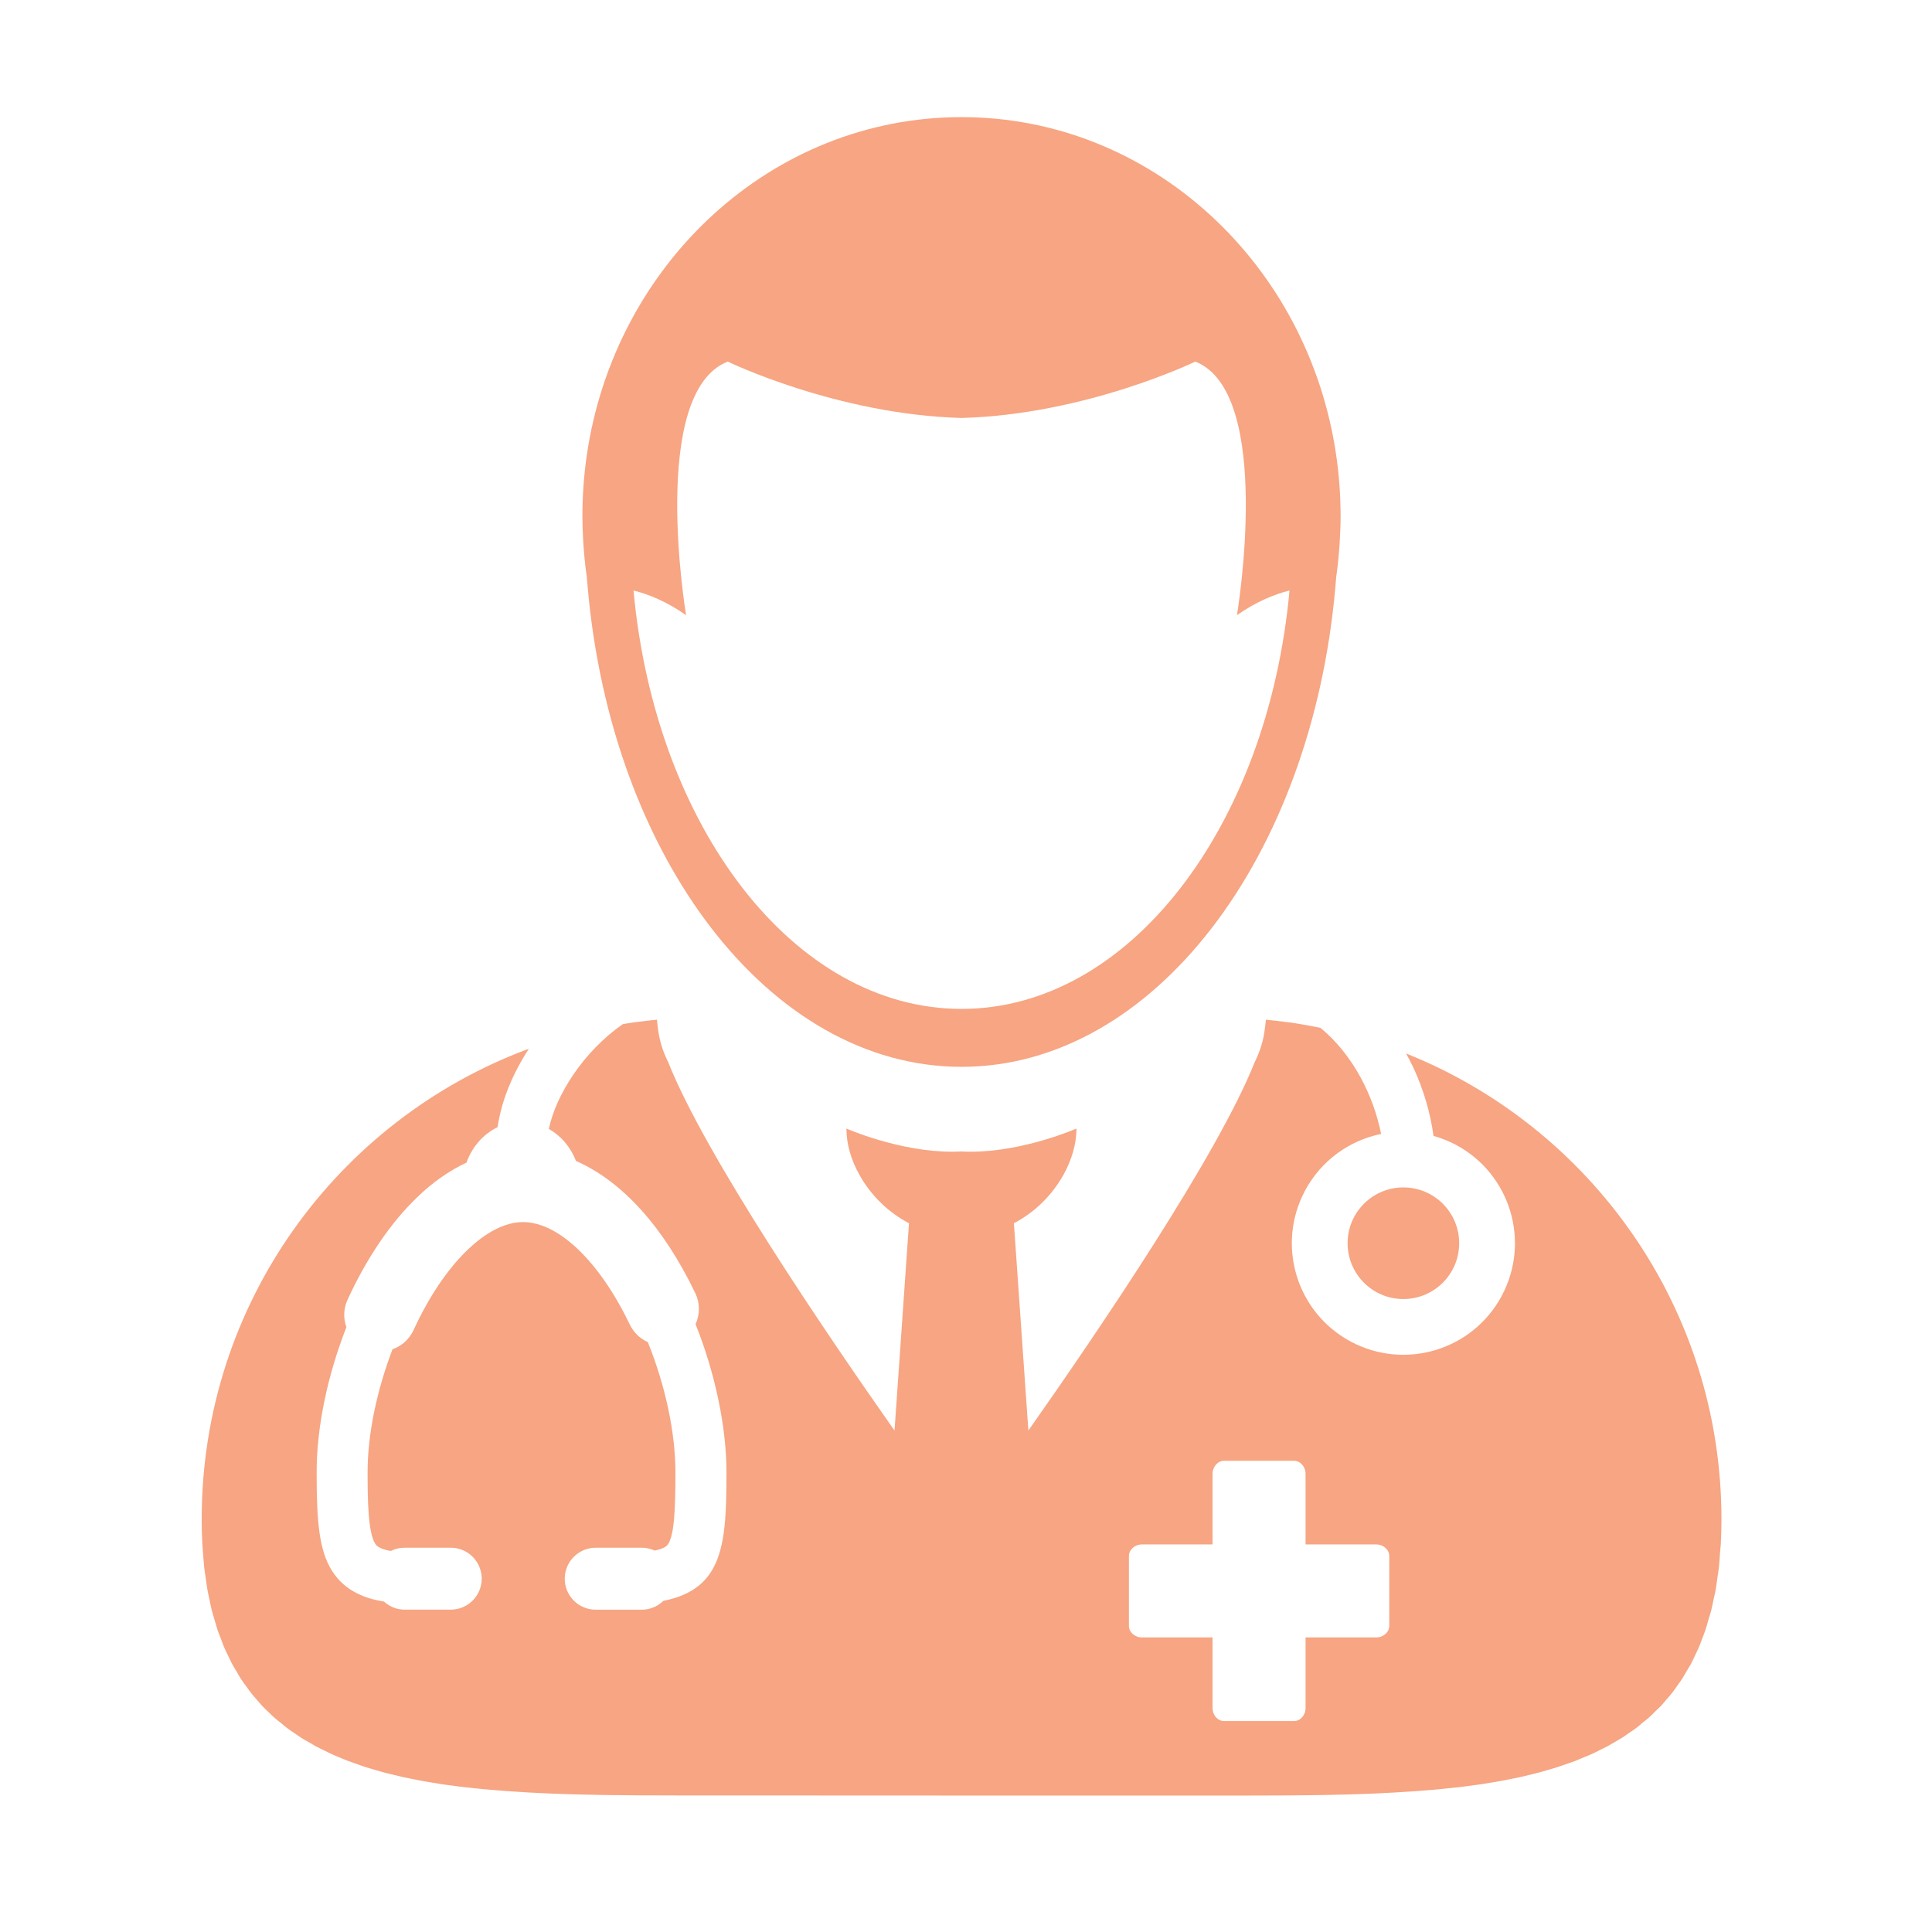
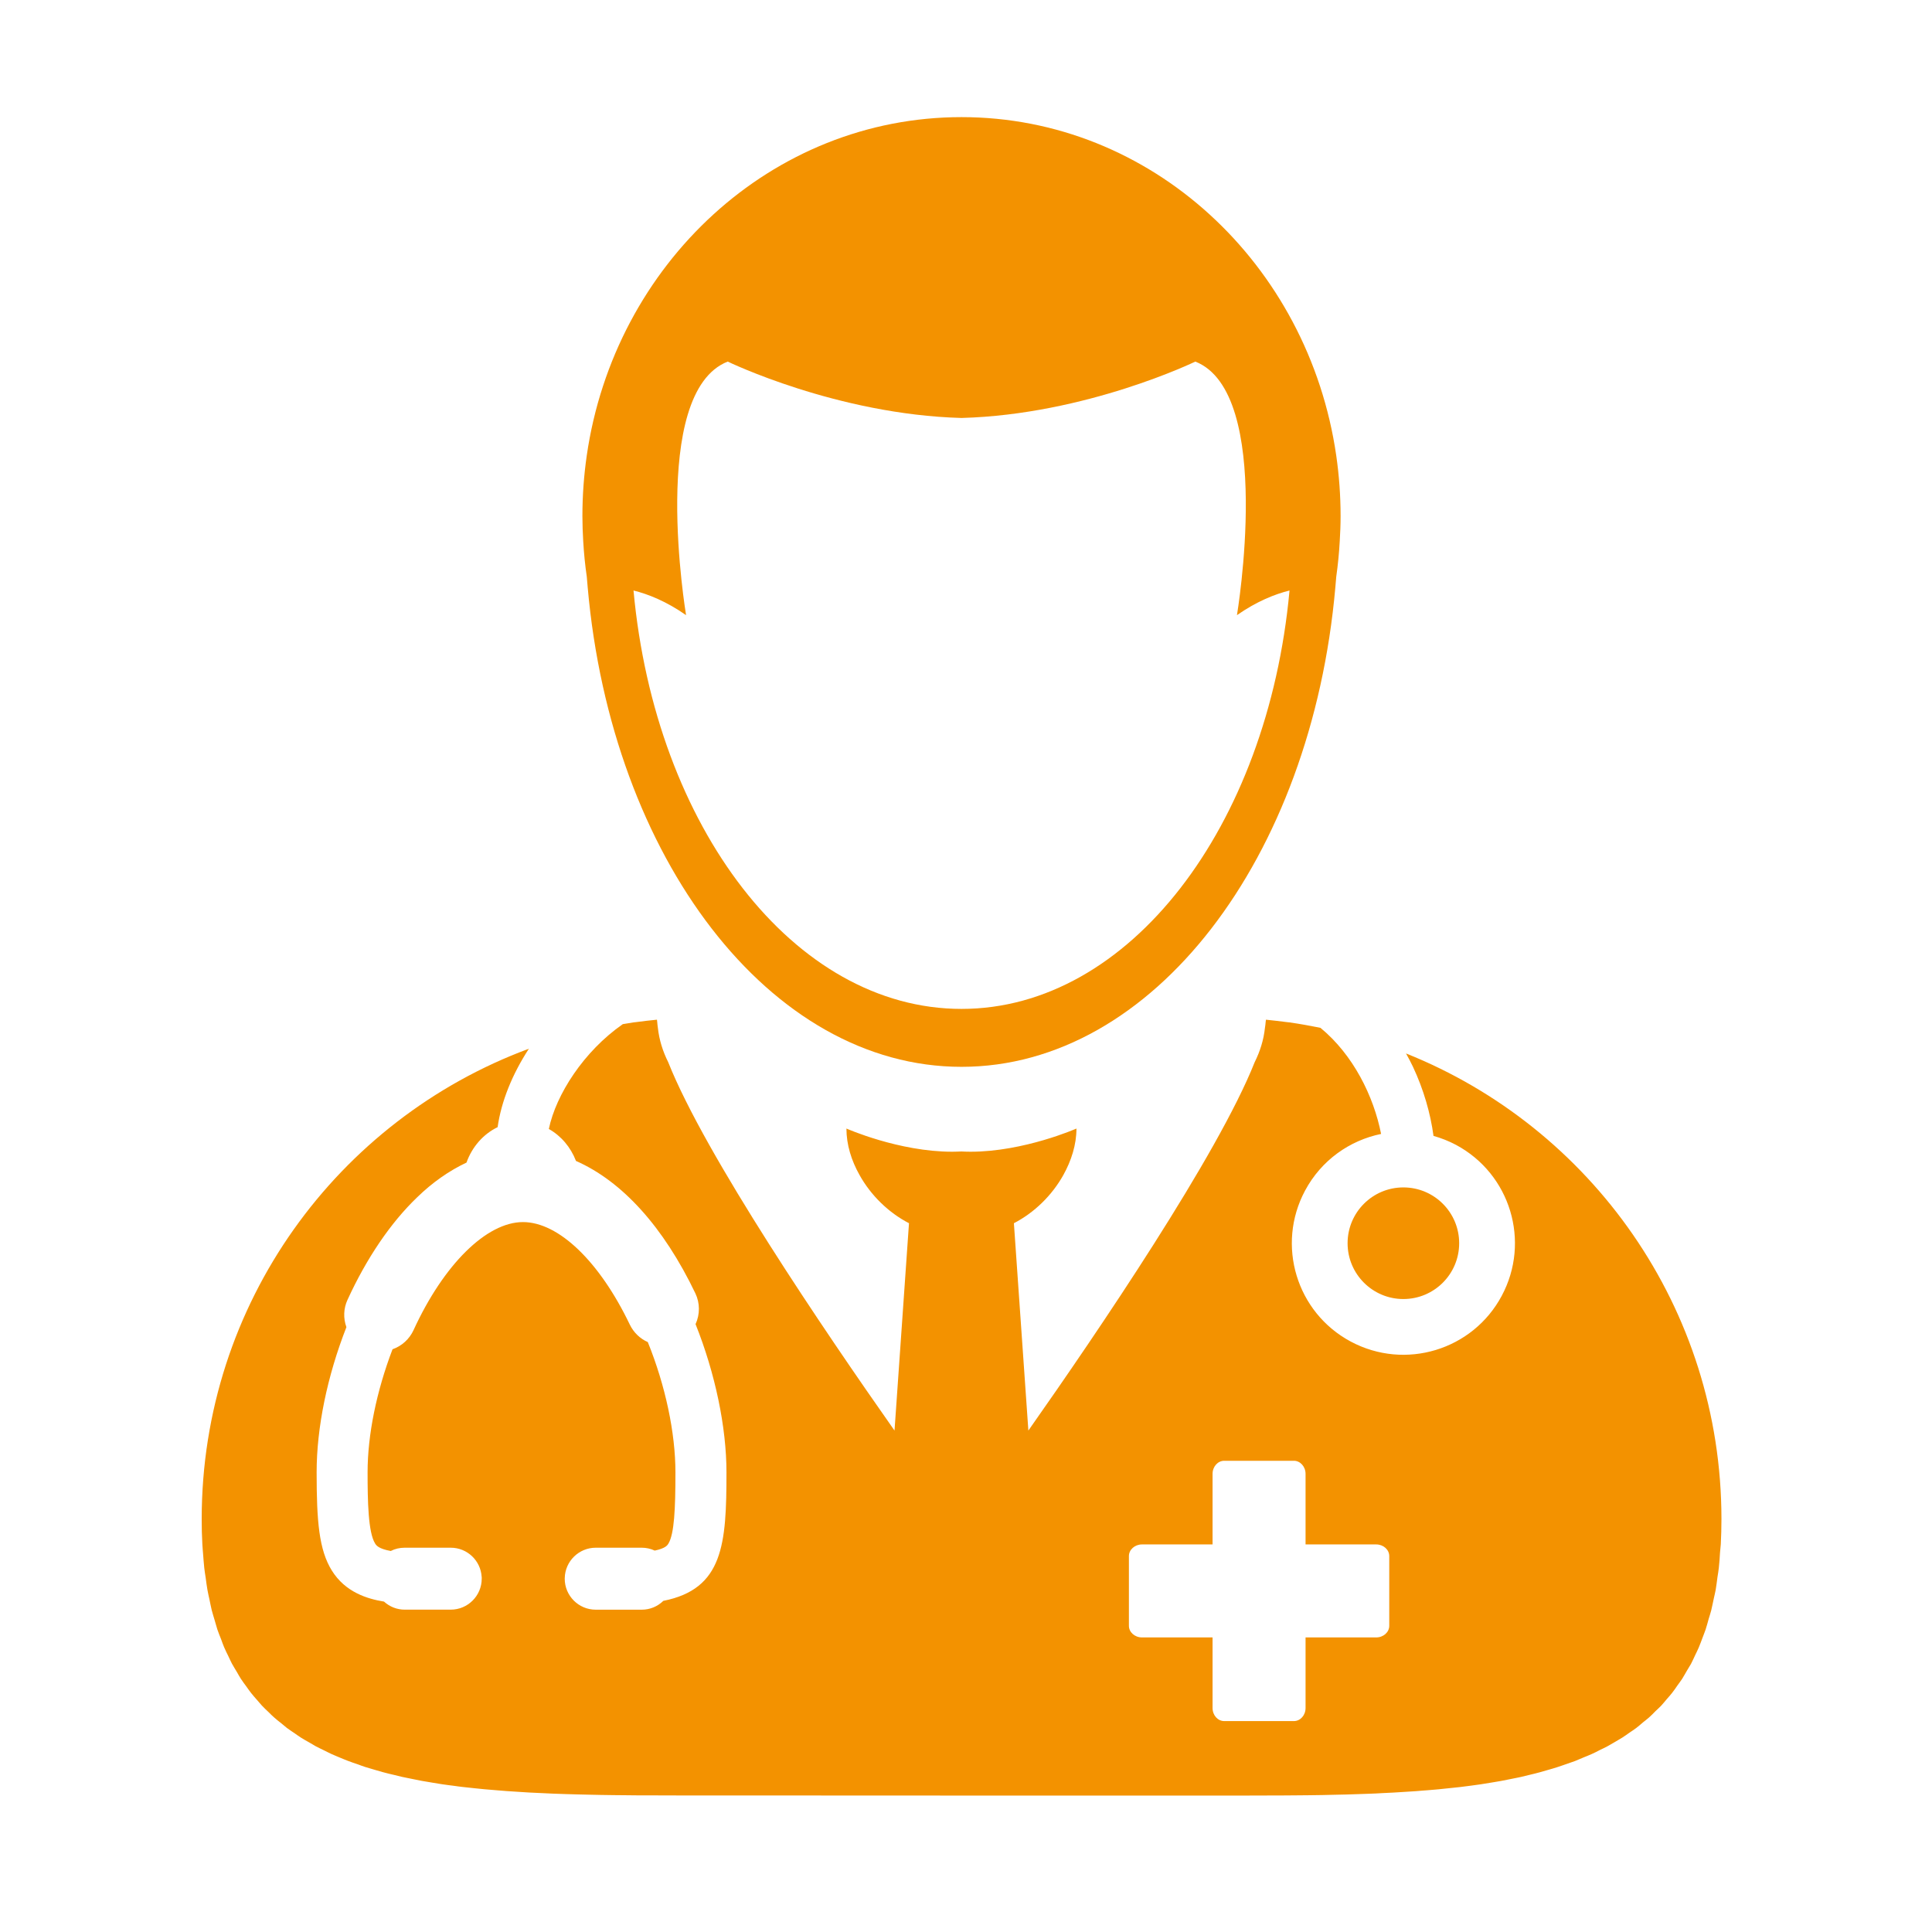
<svg xmlns="http://www.w3.org/2000/svg" width="53" height="53" viewBox="0 0 53 53" fill="none">
-   <path d="M38.571 28.899C38.638 29.021 38.703 29.14 38.763 29.268C39.053 29.888 39.24 30.533 39.325 31.161C39.536 31.22 39.742 31.301 39.942 31.407C41.433 32.205 41.995 34.058 41.196 35.549C40.4 37.039 38.545 37.6 37.055 36.803C35.564 36.006 35.004 34.152 35.801 32.662C36.248 31.826 37.026 31.284 37.887 31.107C37.684 30.073 37.122 28.934 36.223 28.196C35.944 28.14 35.663 28.088 35.379 28.048C35.355 28.046 35.33 28.043 35.306 28.04C35.116 28.016 34.922 27.992 34.729 27.973C34.728 27.994 34.721 28.013 34.721 28.032C34.718 28.089 34.708 28.146 34.7 28.203C34.666 28.524 34.569 28.838 34.419 29.139C33.41 31.682 30.137 36.506 28.211 39.244L27.814 33.556C28.376 33.266 28.86 32.79 29.17 32.235C29.391 31.837 29.53 31.401 29.53 30.959C29.53 30.959 28.091 31.595 26.625 31.595C26.541 31.595 26.458 31.592 26.374 31.588C26.29 31.591 26.206 31.595 26.122 31.595C24.655 31.595 23.22 30.959 23.22 30.959C23.22 31.401 23.355 31.836 23.58 32.235C23.889 32.79 24.374 33.266 24.936 33.556L24.539 39.244C22.613 36.506 19.341 31.683 18.331 29.139C18.18 28.838 18.084 28.525 18.048 28.203C18.041 28.146 18.032 28.089 18.029 28.032C18.029 28.013 18.022 27.994 18.022 27.973C17.827 27.992 17.635 28.014 17.443 28.04C17.418 28.043 17.395 28.046 17.372 28.048C17.275 28.062 17.18 28.08 17.085 28.095C16.014 28.841 15.253 30.026 15.056 30.971C15.392 31.16 15.654 31.468 15.801 31.848C17.073 32.408 18.204 33.66 19.076 35.48C19.204 35.749 19.204 36.056 19.081 36.325C19.62 37.675 19.929 39.15 19.929 40.392C19.929 42.358 19.843 43.59 18.197 43.916C18.038 44.071 17.829 44.158 17.607 44.158H16.341C15.873 44.158 15.492 43.776 15.492 43.308L15.493 43.29V43.288C15.502 42.829 15.882 42.458 16.341 42.458H17.607C17.728 42.458 17.85 42.485 17.961 42.537C18.261 42.474 18.312 42.388 18.339 42.341C18.498 42.068 18.529 41.391 18.529 40.391C18.529 39.308 18.255 38.013 17.771 36.817C17.555 36.722 17.381 36.551 17.278 36.339C16.447 34.604 15.323 33.525 14.346 33.525C13.348 33.525 12.17 34.688 11.344 36.49C11.231 36.736 11.022 36.925 10.768 37.014C10.327 38.169 10.084 39.364 10.084 40.39C10.084 41.176 10.099 42.038 10.291 42.344C10.321 42.391 10.378 42.485 10.719 42.548C10.836 42.488 10.965 42.458 11.1 42.458H12.366C12.817 42.458 13.187 42.812 13.213 43.257L13.215 43.261V43.307C13.215 43.775 12.834 44.157 12.366 44.157H11.1C10.891 44.157 10.691 44.078 10.534 43.936C10.08 43.862 9.475 43.682 9.103 43.084C8.75 42.516 8.686 41.731 8.686 40.389C8.686 39.164 8.976 37.754 9.503 36.407C9.414 36.161 9.424 35.895 9.532 35.66C10.055 34.518 10.714 33.545 11.442 32.847C11.864 32.436 12.321 32.117 12.797 31.893C12.951 31.46 13.259 31.11 13.651 30.921C13.752 30.209 14.055 29.465 14.509 28.769C9.269 30.711 5.533 35.754 5.533 41.672C5.533 41.909 5.538 42.137 5.551 42.36C5.554 42.447 5.565 42.529 5.57 42.614C5.581 42.746 5.589 42.88 5.603 43.007C5.612 43.097 5.628 43.183 5.641 43.272C5.657 43.386 5.67 43.502 5.69 43.611C5.706 43.706 5.728 43.792 5.747 43.884C5.768 43.98 5.786 44.081 5.809 44.174C5.834 44.271 5.864 44.361 5.891 44.455C5.916 44.536 5.937 44.62 5.962 44.698C5.993 44.792 6.03 44.879 6.065 44.968C6.092 45.041 6.117 45.115 6.147 45.185C6.183 45.272 6.226 45.354 6.266 45.437C6.298 45.504 6.328 45.572 6.362 45.637C6.406 45.716 6.452 45.791 6.498 45.867C6.534 45.93 6.569 45.993 6.607 46.053C6.656 46.128 6.71 46.2 6.764 46.273C6.804 46.327 6.84 46.384 6.883 46.437C6.938 46.51 7 46.575 7.06 46.645C7.102 46.691 7.141 46.742 7.184 46.788C7.246 46.855 7.313 46.916 7.379 46.979C7.423 47.023 7.467 47.069 7.514 47.109C7.581 47.169 7.654 47.226 7.724 47.281C7.773 47.321 7.821 47.361 7.87 47.402C7.943 47.456 8.02 47.506 8.096 47.558C8.148 47.593 8.197 47.632 8.253 47.666C8.329 47.715 8.41 47.758 8.49 47.804C8.547 47.837 8.603 47.872 8.66 47.904C8.742 47.947 8.827 47.987 8.911 48.028C8.971 48.057 9.03 48.089 9.09 48.116C9.177 48.156 9.266 48.191 9.356 48.229C9.419 48.253 9.48 48.282 9.544 48.305C9.634 48.339 9.728 48.372 9.82 48.402C9.886 48.427 9.95 48.451 10.018 48.473C10.113 48.503 10.212 48.53 10.308 48.559C10.377 48.58 10.445 48.599 10.514 48.618C10.612 48.645 10.715 48.669 10.815 48.692C10.886 48.711 10.958 48.728 11.031 48.745C11.132 48.767 11.234 48.788 11.336 48.807C11.414 48.824 11.49 48.839 11.57 48.854C11.672 48.873 11.78 48.889 11.884 48.907C11.963 48.92 12.043 48.934 12.124 48.946C12.232 48.964 12.344 48.975 12.453 48.99C12.534 49.001 12.615 49.014 12.698 49.022C12.809 49.036 12.921 49.046 13.033 49.058C13.119 49.067 13.203 49.077 13.29 49.084C13.4 49.095 13.514 49.104 13.627 49.112C13.717 49.119 13.807 49.127 13.898 49.134C14.011 49.142 14.124 49.149 14.239 49.156C14.333 49.162 14.426 49.169 14.521 49.174C14.634 49.181 14.748 49.185 14.864 49.19C14.962 49.195 15.059 49.201 15.161 49.204C15.272 49.209 15.386 49.212 15.501 49.216C15.604 49.219 15.709 49.223 15.815 49.225C15.926 49.228 16.039 49.23 16.153 49.233C16.262 49.235 16.369 49.238 16.48 49.24C16.597 49.243 16.715 49.243 16.833 49.245C16.94 49.246 17.045 49.248 17.153 49.248C17.279 49.249 17.407 49.251 17.535 49.252C17.637 49.252 17.738 49.252 17.842 49.252C17.967 49.252 18.093 49.253 18.22 49.253C18.331 49.253 18.442 49.254 18.555 49.254H18.976H19.188H19.294L26.378 49.257H33.463H33.571H33.782H34.202C34.315 49.257 34.425 49.256 34.538 49.256C34.663 49.256 34.79 49.255 34.914 49.255C35.017 49.255 35.12 49.254 35.223 49.254C35.35 49.253 35.477 49.252 35.602 49.251C35.711 49.251 35.819 49.248 35.925 49.248C36.041 49.247 36.159 49.245 36.276 49.243C36.39 49.24 36.502 49.238 36.616 49.235C36.724 49.233 36.832 49.23 36.938 49.228C37.051 49.225 37.164 49.221 37.276 49.217C37.381 49.213 37.486 49.211 37.59 49.206C37.701 49.203 37.811 49.197 37.919 49.19C38.023 49.185 38.126 49.182 38.228 49.175C38.337 49.17 38.442 49.162 38.549 49.155C38.65 49.149 38.752 49.142 38.85 49.136C38.956 49.128 39.059 49.117 39.164 49.111C39.262 49.103 39.362 49.095 39.457 49.086C39.56 49.076 39.661 49.064 39.763 49.054C39.859 49.044 39.955 49.033 40.05 49.024C40.15 49.011 40.247 48.998 40.347 48.986C40.439 48.973 40.533 48.961 40.623 48.948C40.723 48.933 40.82 48.916 40.918 48.9C41.004 48.884 41.092 48.873 41.178 48.856C41.276 48.838 41.371 48.819 41.466 48.799C41.549 48.781 41.634 48.767 41.717 48.748C41.809 48.726 41.898 48.704 41.989 48.682C42.07 48.661 42.155 48.644 42.235 48.62C42.324 48.596 42.408 48.571 42.497 48.545C42.575 48.521 42.656 48.501 42.732 48.474C42.818 48.447 42.901 48.415 42.984 48.388C43.058 48.361 43.136 48.336 43.209 48.309C43.289 48.277 43.369 48.242 43.449 48.208C43.52 48.179 43.593 48.151 43.663 48.119C43.741 48.085 43.816 48.046 43.892 48.006C43.96 47.974 44.028 47.942 44.093 47.907C44.167 47.866 44.239 47.822 44.314 47.78C44.376 47.744 44.438 47.707 44.501 47.669C44.572 47.625 44.638 47.575 44.706 47.528C44.766 47.487 44.827 47.449 44.883 47.406C44.948 47.357 45.009 47.303 45.072 47.249C45.127 47.205 45.185 47.161 45.238 47.114C45.3 47.06 45.357 47 45.414 46.942C45.466 46.893 45.519 46.845 45.568 46.794C45.625 46.732 45.677 46.669 45.731 46.604C45.778 46.55 45.826 46.498 45.869 46.442C45.923 46.375 45.97 46.304 46.018 46.234C46.061 46.175 46.104 46.118 46.144 46.058C46.19 45.984 46.233 45.907 46.277 45.831C46.313 45.767 46.353 45.707 46.39 45.642C46.431 45.564 46.468 45.48 46.506 45.399C46.539 45.328 46.575 45.263 46.604 45.19C46.64 45.106 46.671 45.017 46.704 44.931C46.731 44.855 46.764 44.78 46.79 44.701C46.82 44.609 46.846 44.51 46.873 44.413C46.897 44.334 46.922 44.259 46.943 44.178C46.969 44.073 46.989 43.963 47.013 43.856C47.031 43.775 47.05 43.697 47.066 43.613C47.085 43.499 47.1 43.376 47.116 43.256C47.13 43.173 47.143 43.094 47.152 43.009C47.168 42.878 47.176 42.739 47.184 42.601C47.192 42.522 47.2 42.445 47.206 42.363C47.217 42.141 47.224 41.911 47.224 41.674C47.224 35.88 43.641 30.925 38.571 28.899L38.571 28.899ZM38.111 44.6C38.111 44.776 37.951 44.919 37.754 44.919H35.815V46.856C35.815 47.054 35.672 47.214 35.496 47.214H33.583C33.407 47.214 33.264 47.054 33.264 46.856V44.919H31.327C31.13 44.919 30.969 44.776 30.969 44.6V42.687C30.969 42.512 31.13 42.368 31.327 42.368H33.264V40.431C33.264 40.234 33.407 40.073 33.583 40.073H35.496C35.67 40.073 35.815 40.234 35.815 40.431V42.368H37.754C37.951 42.368 38.111 42.512 38.111 42.687V44.6Z" fill="#F7A582" />
-   <path d="M16.097 15.82C16.104 15.918 16.113 16.016 16.122 16.113C16.777 23.534 21.118 29.266 26.377 29.266C31.635 29.266 35.978 23.534 36.632 16.113C36.641 16.016 36.65 15.918 36.657 15.82C36.703 15.498 36.735 15.173 36.753 14.841C36.767 14.617 36.776 14.389 36.776 14.16C36.776 13.595 36.735 13.04 36.657 12.499C35.897 7.242 31.584 3.213 26.377 3.213C21.169 3.213 16.856 7.242 16.096 12.499C16.018 13.04 15.977 13.595 15.977 14.16C15.977 14.389 15.986 14.617 15.999 14.841C16.018 15.173 16.05 15.499 16.097 15.82ZM19.963 9.919C19.963 9.919 22.957 11.372 26.377 11.466C29.799 11.372 32.791 9.919 32.791 9.919C34.961 10.774 33.933 16.874 33.933 16.875C34.476 16.497 34.971 16.3 35.375 16.199C34.779 22.68 30.979 27.677 26.377 27.677C21.776 27.677 17.975 22.68 17.379 16.199C17.782 16.299 18.281 16.497 18.821 16.875C18.821 16.874 17.793 10.774 19.963 9.919Z" fill="#F7A582" />
-   <path d="M40.029 34.105C40.029 34.95 39.344 35.636 38.498 35.636C37.653 35.636 36.968 34.95 36.968 34.105C36.968 33.259 37.653 32.574 38.498 32.574C39.344 32.574 40.029 33.259 40.029 34.105Z" fill="#F7A582" />
+   <path d="M38.571 28.899C38.638 29.021 38.703 29.14 38.763 29.268C39.053 29.888 39.24 30.533 39.325 31.161C39.536 31.22 39.742 31.301 39.942 31.407C41.433 32.205 41.995 34.058 41.196 35.549C40.4 37.039 38.545 37.6 37.055 36.803C35.564 36.006 35.004 34.152 35.801 32.662C36.248 31.826 37.026 31.284 37.887 31.107C37.684 30.073 37.122 28.934 36.223 28.196C35.944 28.14 35.663 28.088 35.379 28.048C35.355 28.046 35.33 28.043 35.306 28.04C35.116 28.016 34.922 27.992 34.729 27.973C34.728 27.994 34.721 28.013 34.721 28.032C34.718 28.089 34.708 28.146 34.7 28.203C34.666 28.524 34.569 28.838 34.419 29.139C33.41 31.682 30.137 36.506 28.211 39.244L27.814 33.556C28.376 33.266 28.86 32.79 29.17 32.235C29.391 31.837 29.53 31.401 29.53 30.959C29.53 30.959 28.091 31.595 26.625 31.595C26.541 31.595 26.458 31.592 26.374 31.588C26.29 31.591 26.206 31.595 26.122 31.595C24.655 31.595 23.22 30.959 23.22 30.959C23.22 31.401 23.355 31.836 23.58 32.235C23.889 32.79 24.374 33.266 24.936 33.556L24.539 39.244C22.613 36.506 19.341 31.683 18.331 29.139C18.18 28.838 18.084 28.525 18.048 28.203C18.041 28.146 18.032 28.089 18.029 28.032C18.029 28.013 18.022 27.994 18.022 27.973C17.827 27.992 17.635 28.014 17.443 28.04C17.418 28.043 17.395 28.046 17.372 28.048C17.275 28.062 17.18 28.08 17.085 28.095C16.014 28.841 15.253 30.026 15.056 30.971C15.392 31.16 15.654 31.468 15.801 31.848C17.073 32.408 18.204 33.66 19.076 35.48C19.204 35.749 19.204 36.056 19.081 36.325C19.62 37.675 19.929 39.15 19.929 40.392C19.929 42.358 19.843 43.59 18.197 43.916C18.038 44.071 17.829 44.158 17.607 44.158H16.341C15.873 44.158 15.492 43.776 15.492 43.308L15.493 43.29V43.288C15.502 42.829 15.882 42.458 16.341 42.458H17.607C17.728 42.458 17.85 42.485 17.961 42.537C18.261 42.474 18.312 42.388 18.339 42.341C18.498 42.068 18.529 41.391 18.529 40.391C18.529 39.308 18.255 38.013 17.771 36.817C17.555 36.722 17.381 36.551 17.278 36.339C16.447 34.604 15.323 33.525 14.346 33.525C13.348 33.525 12.17 34.688 11.344 36.49C11.231 36.736 11.022 36.925 10.768 37.014C10.327 38.169 10.084 39.364 10.084 40.39C10.084 41.176 10.099 42.038 10.291 42.344C10.321 42.391 10.378 42.485 10.719 42.548C10.836 42.488 10.965 42.458 11.1 42.458H12.366C12.817 42.458 13.187 42.812 13.213 43.257L13.215 43.261V43.307C13.215 43.775 12.834 44.157 12.366 44.157H11.1C10.891 44.157 10.691 44.078 10.534 43.936C10.08 43.862 9.475 43.682 9.103 43.084C8.75 42.516 8.686 41.731 8.686 40.389C8.686 39.164 8.976 37.754 9.503 36.407C9.414 36.161 9.424 35.895 9.532 35.66C10.055 34.518 10.714 33.545 11.442 32.847C11.864 32.436 12.321 32.117 12.797 31.893C12.951 31.46 13.259 31.11 13.651 30.921C13.752 30.209 14.055 29.465 14.509 28.769C9.269 30.711 5.533 35.754 5.533 41.672C5.533 41.909 5.538 42.137 5.551 42.36C5.554 42.447 5.565 42.529 5.57 42.614C5.581 42.746 5.589 42.88 5.603 43.007C5.612 43.097 5.628 43.183 5.641 43.272C5.657 43.386 5.67 43.502 5.69 43.611C5.706 43.706 5.728 43.792 5.747 43.884C5.768 43.98 5.786 44.081 5.809 44.174C5.834 44.271 5.864 44.361 5.891 44.455C5.916 44.536 5.937 44.62 5.962 44.698C5.993 44.792 6.03 44.879 6.065 44.968C6.092 45.041 6.117 45.115 6.147 45.185C6.183 45.272 6.226 45.354 6.266 45.437C6.298 45.504 6.328 45.572 6.362 45.637C6.406 45.716 6.452 45.791 6.498 45.867C6.534 45.93 6.569 45.993 6.607 46.053C6.656 46.128 6.71 46.2 6.764 46.273C6.804 46.327 6.84 46.384 6.883 46.437C6.938 46.51 7 46.575 7.06 46.645C7.102 46.691 7.141 46.742 7.184 46.788C7.246 46.855 7.313 46.916 7.379 46.979C7.423 47.023 7.467 47.069 7.514 47.109C7.581 47.169 7.654 47.226 7.724 47.281C7.773 47.321 7.821 47.361 7.87 47.402C7.943 47.456 8.02 47.506 8.096 47.558C8.148 47.593 8.197 47.632 8.253 47.666C8.329 47.715 8.41 47.758 8.49 47.804C8.547 47.837 8.603 47.872 8.66 47.904C8.742 47.947 8.827 47.987 8.911 48.028C8.971 48.057 9.03 48.089 9.09 48.116C9.177 48.156 9.266 48.191 9.356 48.229C9.419 48.253 9.48 48.282 9.544 48.305C9.634 48.339 9.728 48.372 9.82 48.402C9.886 48.427 9.95 48.451 10.018 48.473C10.113 48.503 10.212 48.53 10.308 48.559C10.377 48.58 10.445 48.599 10.514 48.618C10.612 48.645 10.715 48.669 10.815 48.692C10.886 48.711 10.958 48.728 11.031 48.745C11.132 48.767 11.234 48.788 11.336 48.807C11.414 48.824 11.49 48.839 11.57 48.854C11.672 48.873 11.78 48.889 11.884 48.907C11.963 48.92 12.043 48.934 12.124 48.946C12.232 48.964 12.344 48.975 12.453 48.99C12.534 49.001 12.615 49.014 12.698 49.022C12.809 49.036 12.921 49.046 13.033 49.058C13.119 49.067 13.203 49.077 13.29 49.084C13.4 49.095 13.514 49.104 13.627 49.112C13.717 49.119 13.807 49.127 13.898 49.134C14.011 49.142 14.124 49.149 14.239 49.156C14.333 49.162 14.426 49.169 14.521 49.174C14.634 49.181 14.748 49.185 14.864 49.19C14.962 49.195 15.059 49.201 15.161 49.204C15.272 49.209 15.386 49.212 15.501 49.216C15.604 49.219 15.709 49.223 15.815 49.225C15.926 49.228 16.039 49.23 16.153 49.233C16.262 49.235 16.369 49.238 16.48 49.24C16.597 49.243 16.715 49.243 16.833 49.245C16.94 49.246 17.045 49.248 17.153 49.248C17.279 49.249 17.407 49.251 17.535 49.252C17.637 49.252 17.738 49.252 17.842 49.252C17.967 49.252 18.093 49.253 18.22 49.253C18.331 49.253 18.442 49.254 18.555 49.254H18.976H19.188H19.294L26.378 49.257H33.463H33.571H33.782H34.202C34.315 49.257 34.425 49.256 34.538 49.256C34.663 49.256 34.79 49.255 34.914 49.255C35.017 49.255 35.12 49.254 35.223 49.254C35.35 49.253 35.477 49.252 35.602 49.251C35.711 49.251 35.819 49.248 35.925 49.248C36.041 49.247 36.159 49.245 36.276 49.243C36.39 49.24 36.502 49.238 36.616 49.235C36.724 49.233 36.832 49.23 36.938 49.228C37.051 49.225 37.164 49.221 37.276 49.217C37.381 49.213 37.486 49.211 37.59 49.206C37.701 49.203 37.811 49.197 37.919 49.19C38.023 49.185 38.126 49.182 38.228 49.175C38.337 49.17 38.442 49.162 38.549 49.155C38.65 49.149 38.752 49.142 38.85 49.136C38.956 49.128 39.059 49.117 39.164 49.111C39.262 49.103 39.362 49.095 39.457 49.086C39.56 49.076 39.661 49.064 39.763 49.054C39.859 49.044 39.955 49.033 40.05 49.024C40.15 49.011 40.247 48.998 40.347 48.986C40.439 48.973 40.533 48.961 40.623 48.948C40.723 48.933 40.82 48.916 40.918 48.9C41.004 48.884 41.092 48.873 41.178 48.856C41.276 48.838 41.371 48.819 41.466 48.799C41.549 48.781 41.634 48.767 41.717 48.748C41.809 48.726 41.898 48.704 41.989 48.682C42.07 48.661 42.155 48.644 42.235 48.62C42.324 48.596 42.408 48.571 42.497 48.545C42.575 48.521 42.656 48.501 42.732 48.474C42.818 48.447 42.901 48.415 42.984 48.388C43.058 48.361 43.136 48.336 43.209 48.309C43.289 48.277 43.369 48.242 43.449 48.208C43.52 48.179 43.593 48.151 43.663 48.119C43.741 48.085 43.816 48.046 43.892 48.006C43.96 47.974 44.028 47.942 44.093 47.907C44.167 47.866 44.239 47.822 44.314 47.78C44.376 47.744 44.438 47.707 44.501 47.669C44.572 47.625 44.638 47.575 44.706 47.528C44.766 47.487 44.827 47.449 44.883 47.406C44.948 47.357 45.009 47.303 45.072 47.249C45.127 47.205 45.185 47.161 45.238 47.114C45.3 47.06 45.357 47 45.414 46.942C45.466 46.893 45.519 46.845 45.568 46.794C45.625 46.732 45.677 46.669 45.731 46.604C45.778 46.55 45.826 46.498 45.869 46.442C45.923 46.375 45.97 46.304 46.018 46.234C46.061 46.175 46.104 46.118 46.144 46.058C46.19 45.984 46.233 45.907 46.277 45.831C46.313 45.767 46.353 45.707 46.39 45.642C46.431 45.564 46.468 45.48 46.506 45.399C46.539 45.328 46.575 45.263 46.604 45.19C46.64 45.106 46.671 45.017 46.704 44.931C46.731 44.855 46.764 44.78 46.79 44.701C46.82 44.609 46.846 44.51 46.873 44.413C46.897 44.334 46.922 44.259 46.943 44.178C46.969 44.073 46.989 43.963 47.013 43.856C47.031 43.775 47.05 43.697 47.066 43.613C47.085 43.499 47.1 43.376 47.116 43.256C47.13 43.173 47.143 43.094 47.152 43.009C47.168 42.878 47.176 42.739 47.184 42.601C47.192 42.522 47.2 42.445 47.206 42.363C47.217 42.141 47.224 41.911 47.224 41.674C47.224 35.88 43.641 30.925 38.571 28.899L38.571 28.899ZM38.111 44.6C38.111 44.776 37.951 44.919 37.754 44.919H35.815V46.856C35.815 47.054 35.672 47.214 35.496 47.214H33.583C33.407 47.214 33.264 47.054 33.264 46.856V44.919H31.327C31.13 44.919 30.969 44.776 30.969 44.6V42.687C30.969 42.512 31.13 42.368 31.327 42.368H33.264V40.431C33.264 40.234 33.407 40.073 33.583 40.073H35.496C35.67 40.073 35.815 40.234 35.815 40.431V42.368H37.754C37.951 42.368 38.111 42.512 38.111 42.687V44.6Z" fill="#f39200" />
+   <path d="M16.097 15.82C16.104 15.918 16.113 16.016 16.122 16.113C16.777 23.534 21.118 29.266 26.377 29.266C31.635 29.266 35.978 23.534 36.632 16.113C36.641 16.016 36.65 15.918 36.657 15.82C36.703 15.498 36.735 15.173 36.753 14.841C36.767 14.617 36.776 14.389 36.776 14.16C36.776 13.595 36.735 13.04 36.657 12.499C35.897 7.242 31.584 3.213 26.377 3.213C21.169 3.213 16.856 7.242 16.096 12.499C16.018 13.04 15.977 13.595 15.977 14.16C15.977 14.389 15.986 14.617 15.999 14.841C16.018 15.173 16.05 15.499 16.097 15.82ZM19.963 9.919C19.963 9.919 22.957 11.372 26.377 11.466C29.799 11.372 32.791 9.919 32.791 9.919C34.961 10.774 33.933 16.874 33.933 16.875C34.476 16.497 34.971 16.3 35.375 16.199C34.779 22.68 30.979 27.677 26.377 27.677C21.776 27.677 17.975 22.68 17.379 16.199C17.782 16.299 18.281 16.497 18.821 16.875C18.821 16.874 17.793 10.774 19.963 9.919Z" fill="#f39200" />
+   <path d="M40.029 34.105C40.029 34.95 39.344 35.636 38.498 35.636C37.653 35.636 36.968 34.95 36.968 34.105C36.968 33.259 37.653 32.574 38.498 32.574C39.344 32.574 40.029 33.259 40.029 34.105Z" fill="#f39200" />
</svg>
